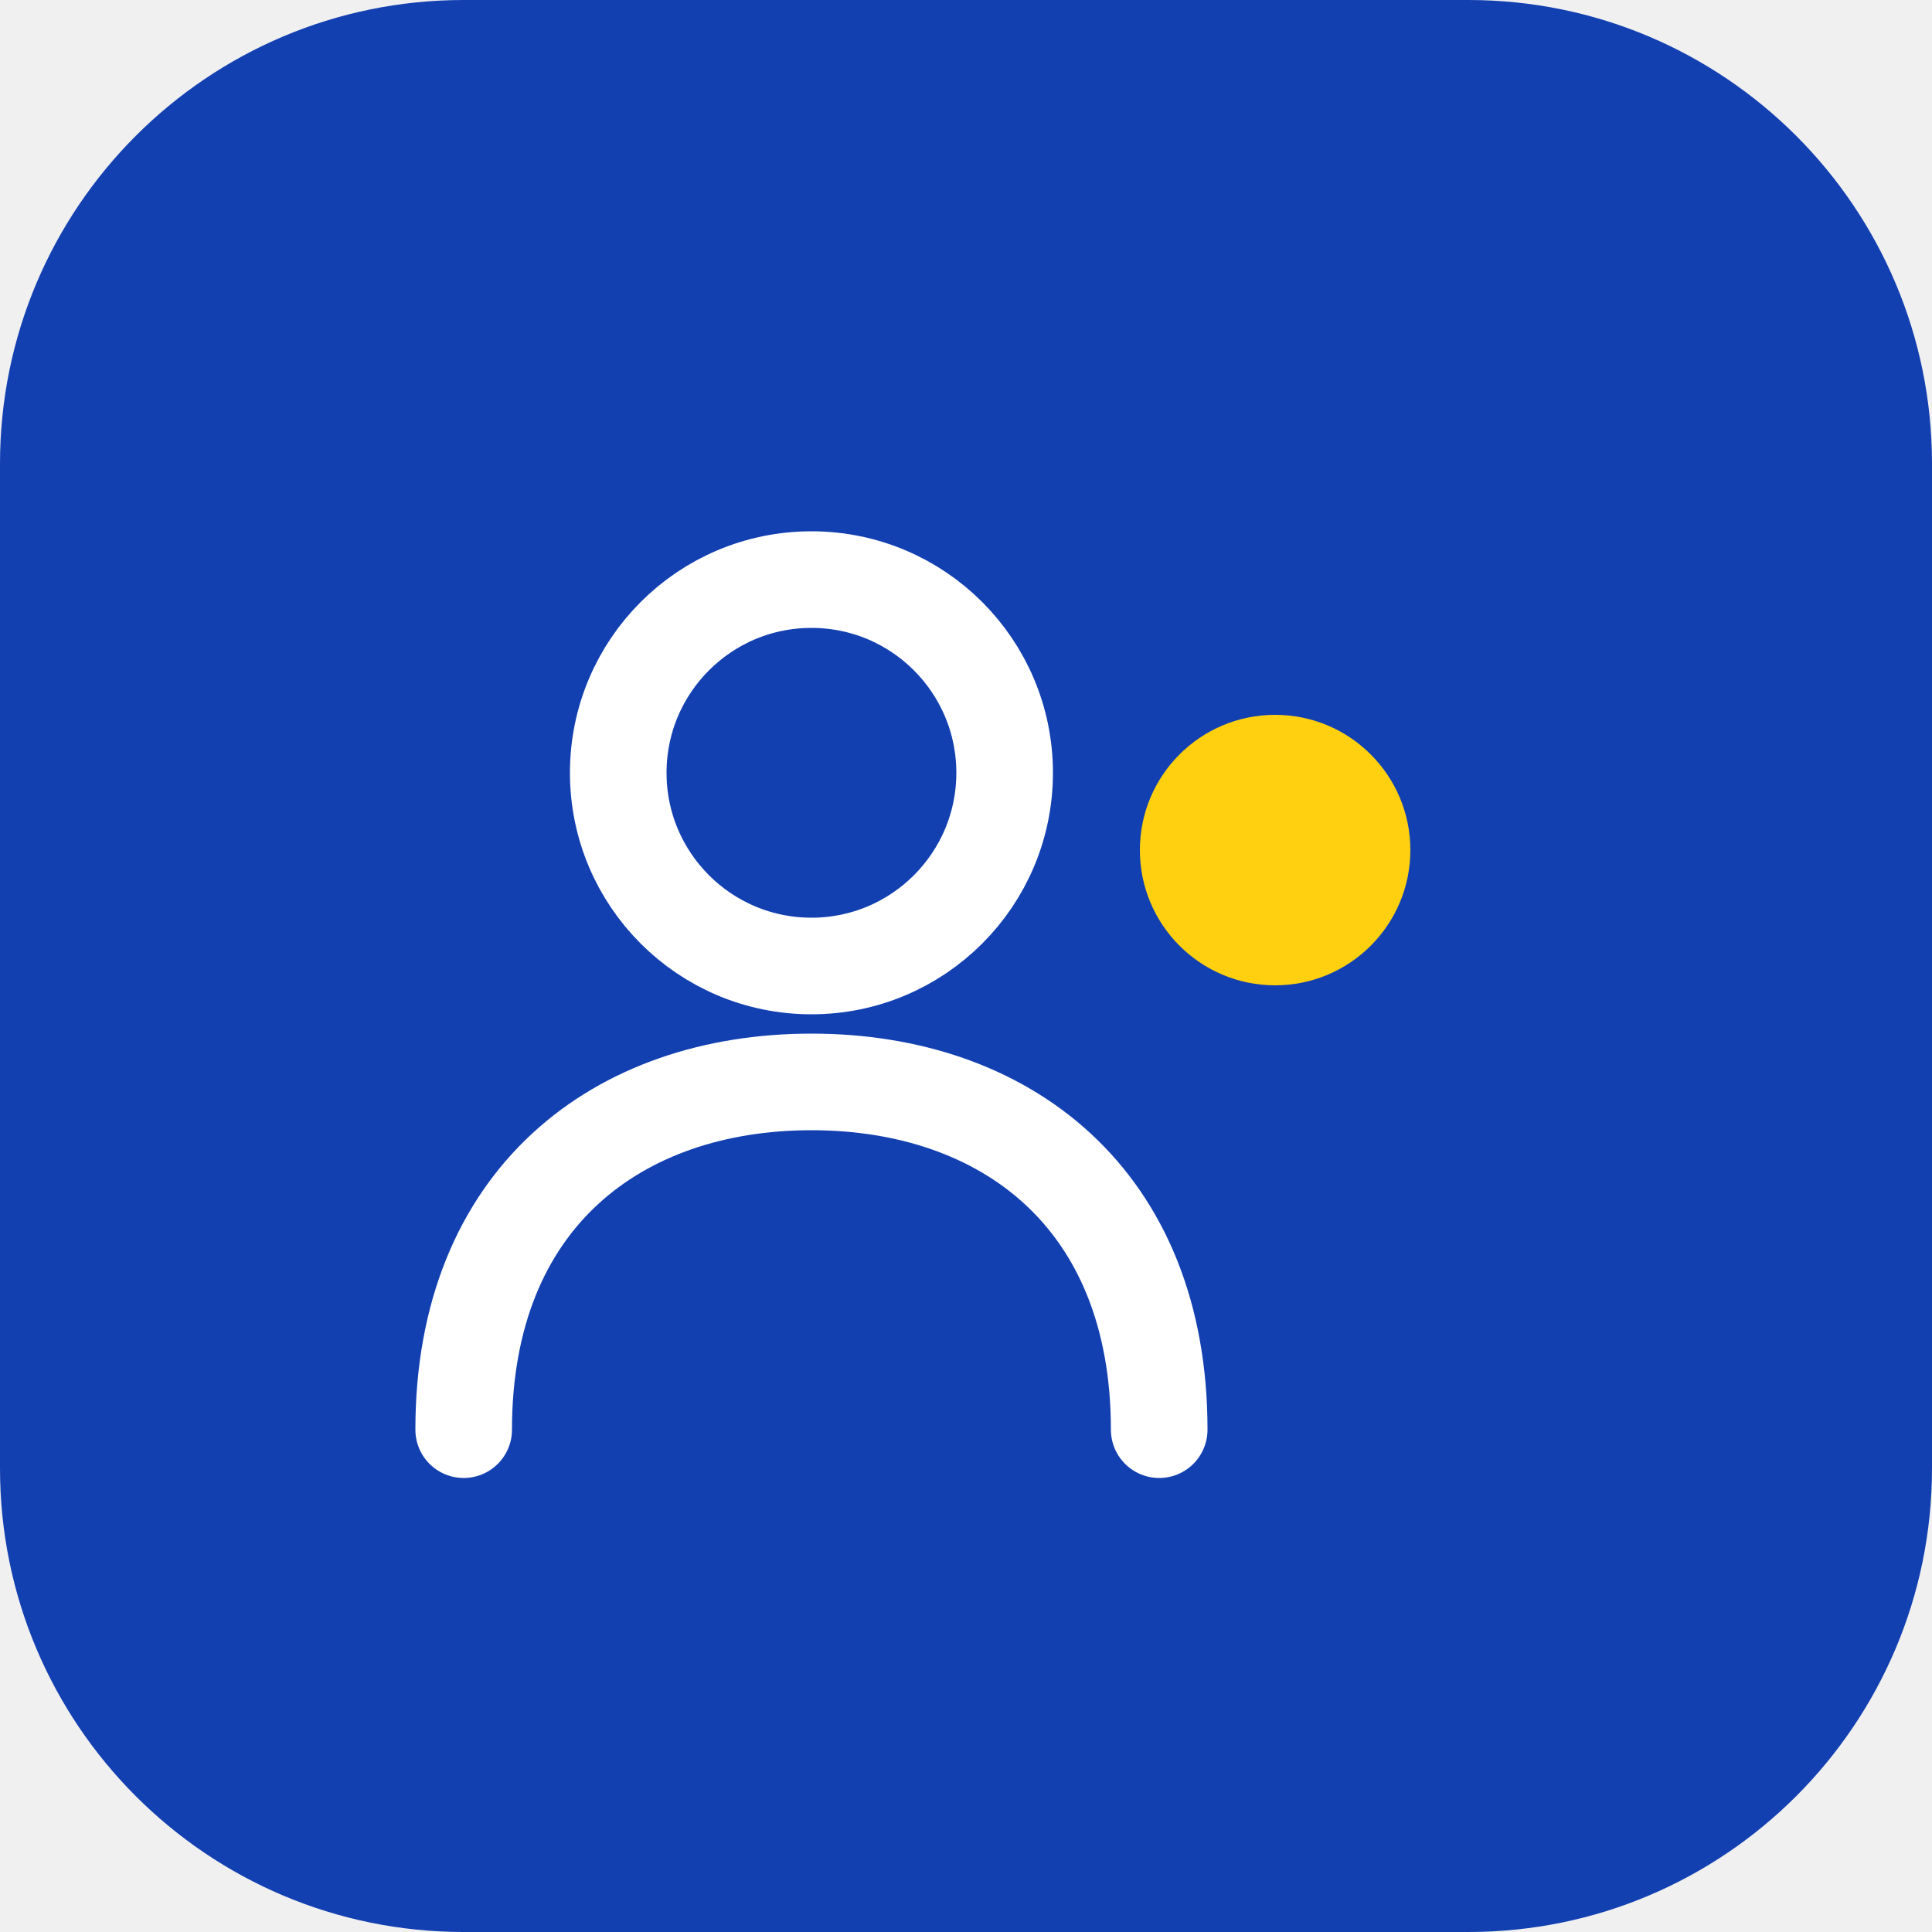
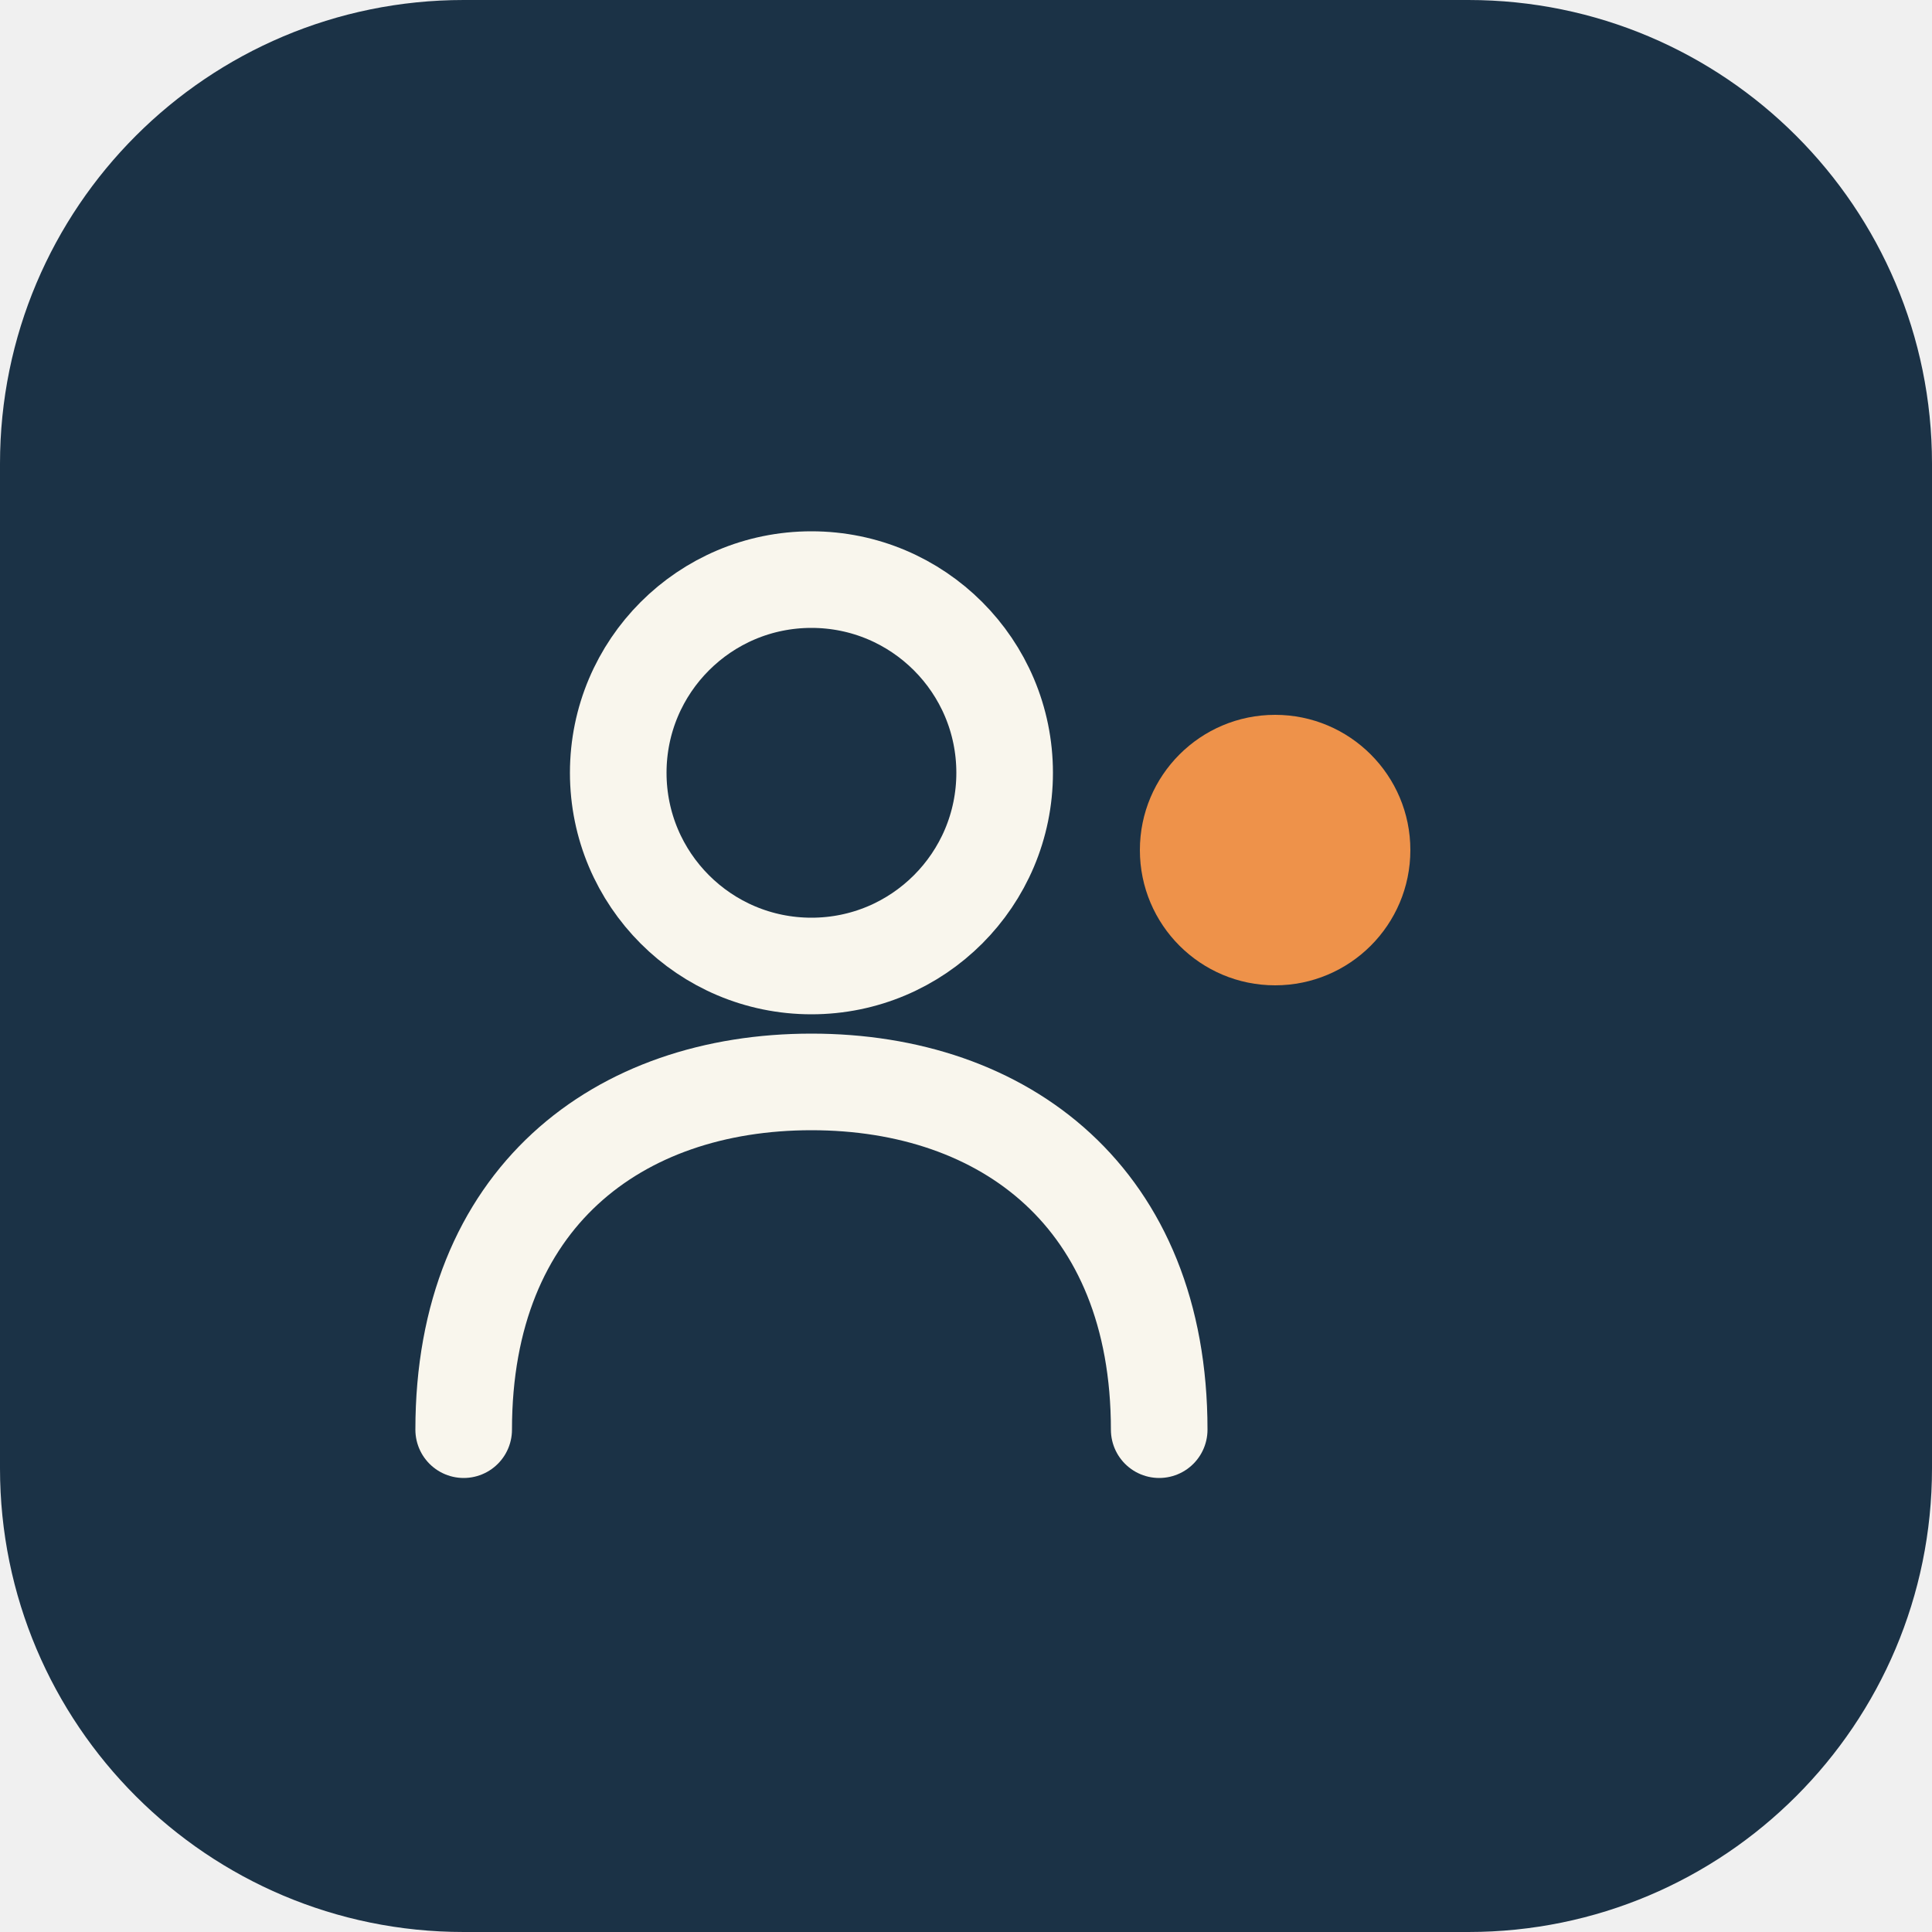
<svg xmlns="http://www.w3.org/2000/svg" viewBox="0 0 100 100">
-   <rect width="100" height="100" rx="24" fill="#1340B1" />
-   <circle cx="42" cy="40" r="10" fill="none" stroke="#FFFFFF" stroke-width="5" stroke-linecap="round" stroke-linejoin="round" />
-   <path d="M24 74 C24 62 32 56 42 56 C52 56 60 62 60 74" fill="none" stroke="#FFFFFF" stroke-width="5" stroke-linecap="round" stroke-linejoin="round" />
-   <circle cx="66" cy="44" r="7" fill="#FED00F" />
+   <rect width="100" height="100" rx="24" fill="#1B3246" />
+   <circle cx="42" cy="40" r="10" fill="none" stroke="#F9F6ED" stroke-width="5" stroke-linecap="round" stroke-linejoin="round" />
+   <path d="M24 74 C24 62 32 56 42 56 C52 56 60 62 60 74" fill="none" stroke="#F9F6ED" stroke-width="5" stroke-linecap="round" stroke-linejoin="round" />
+   <circle cx="66" cy="44" r="7" fill="#EE924A" />
</svg>
